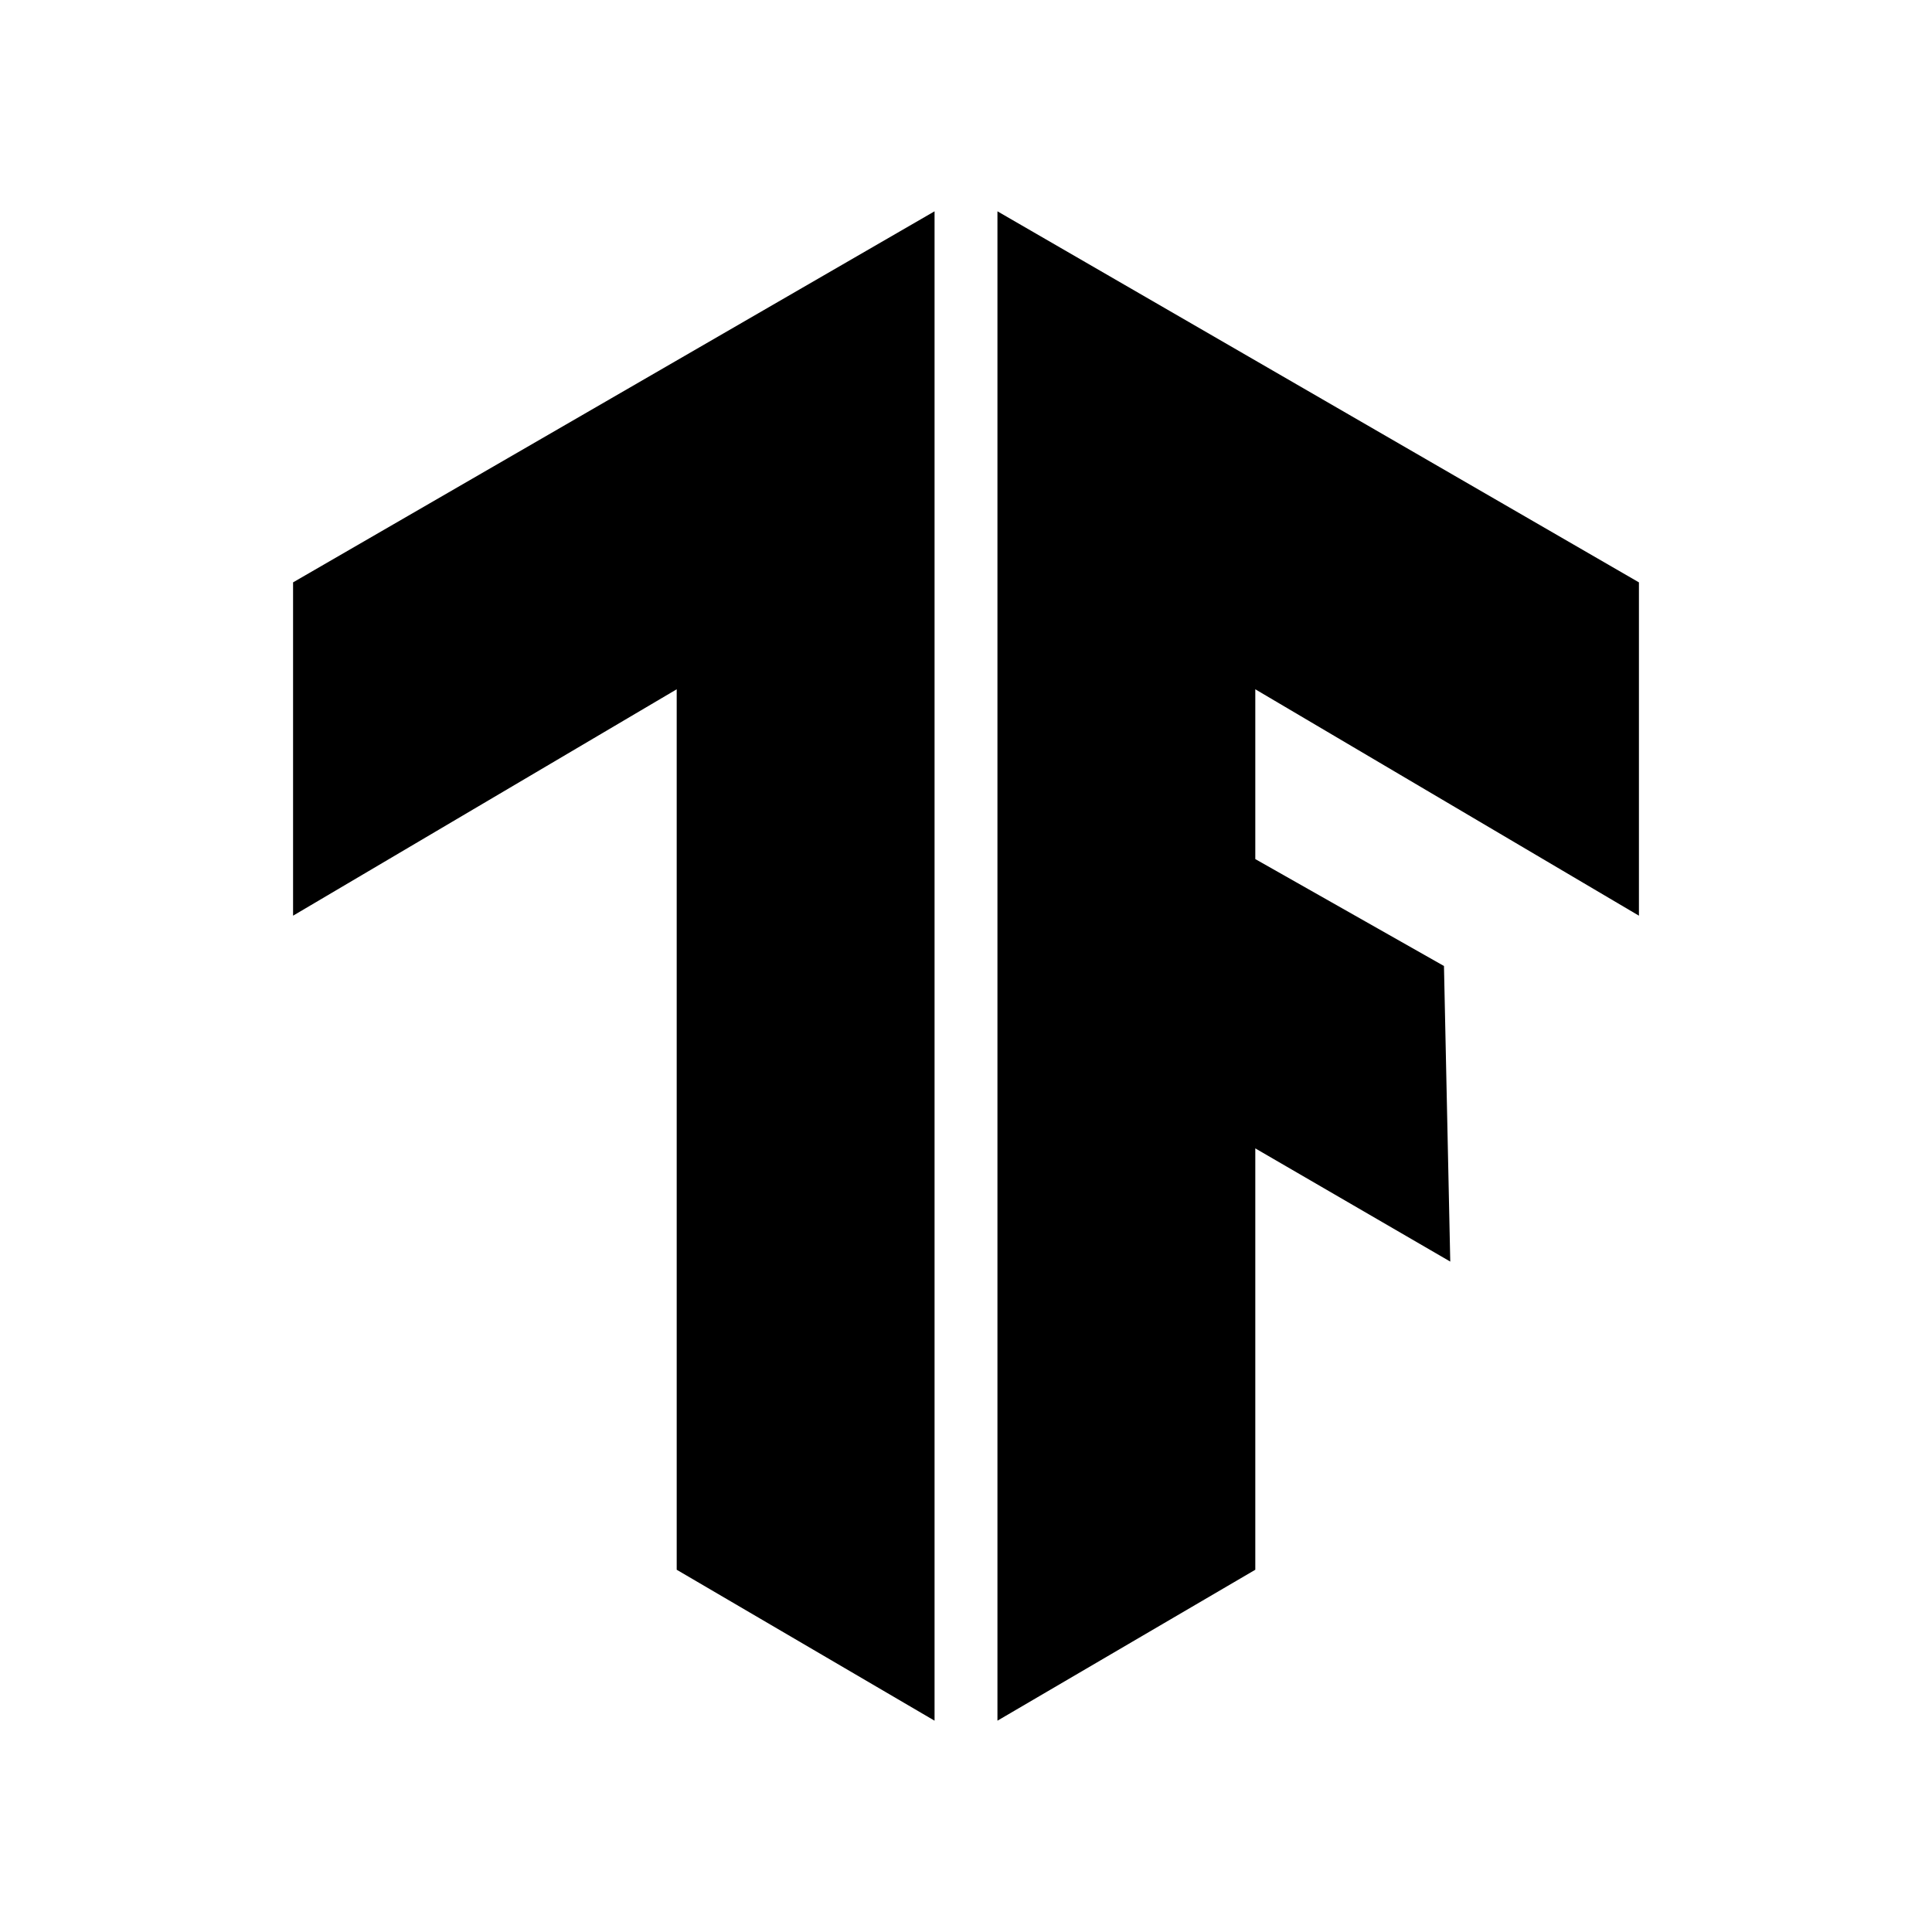
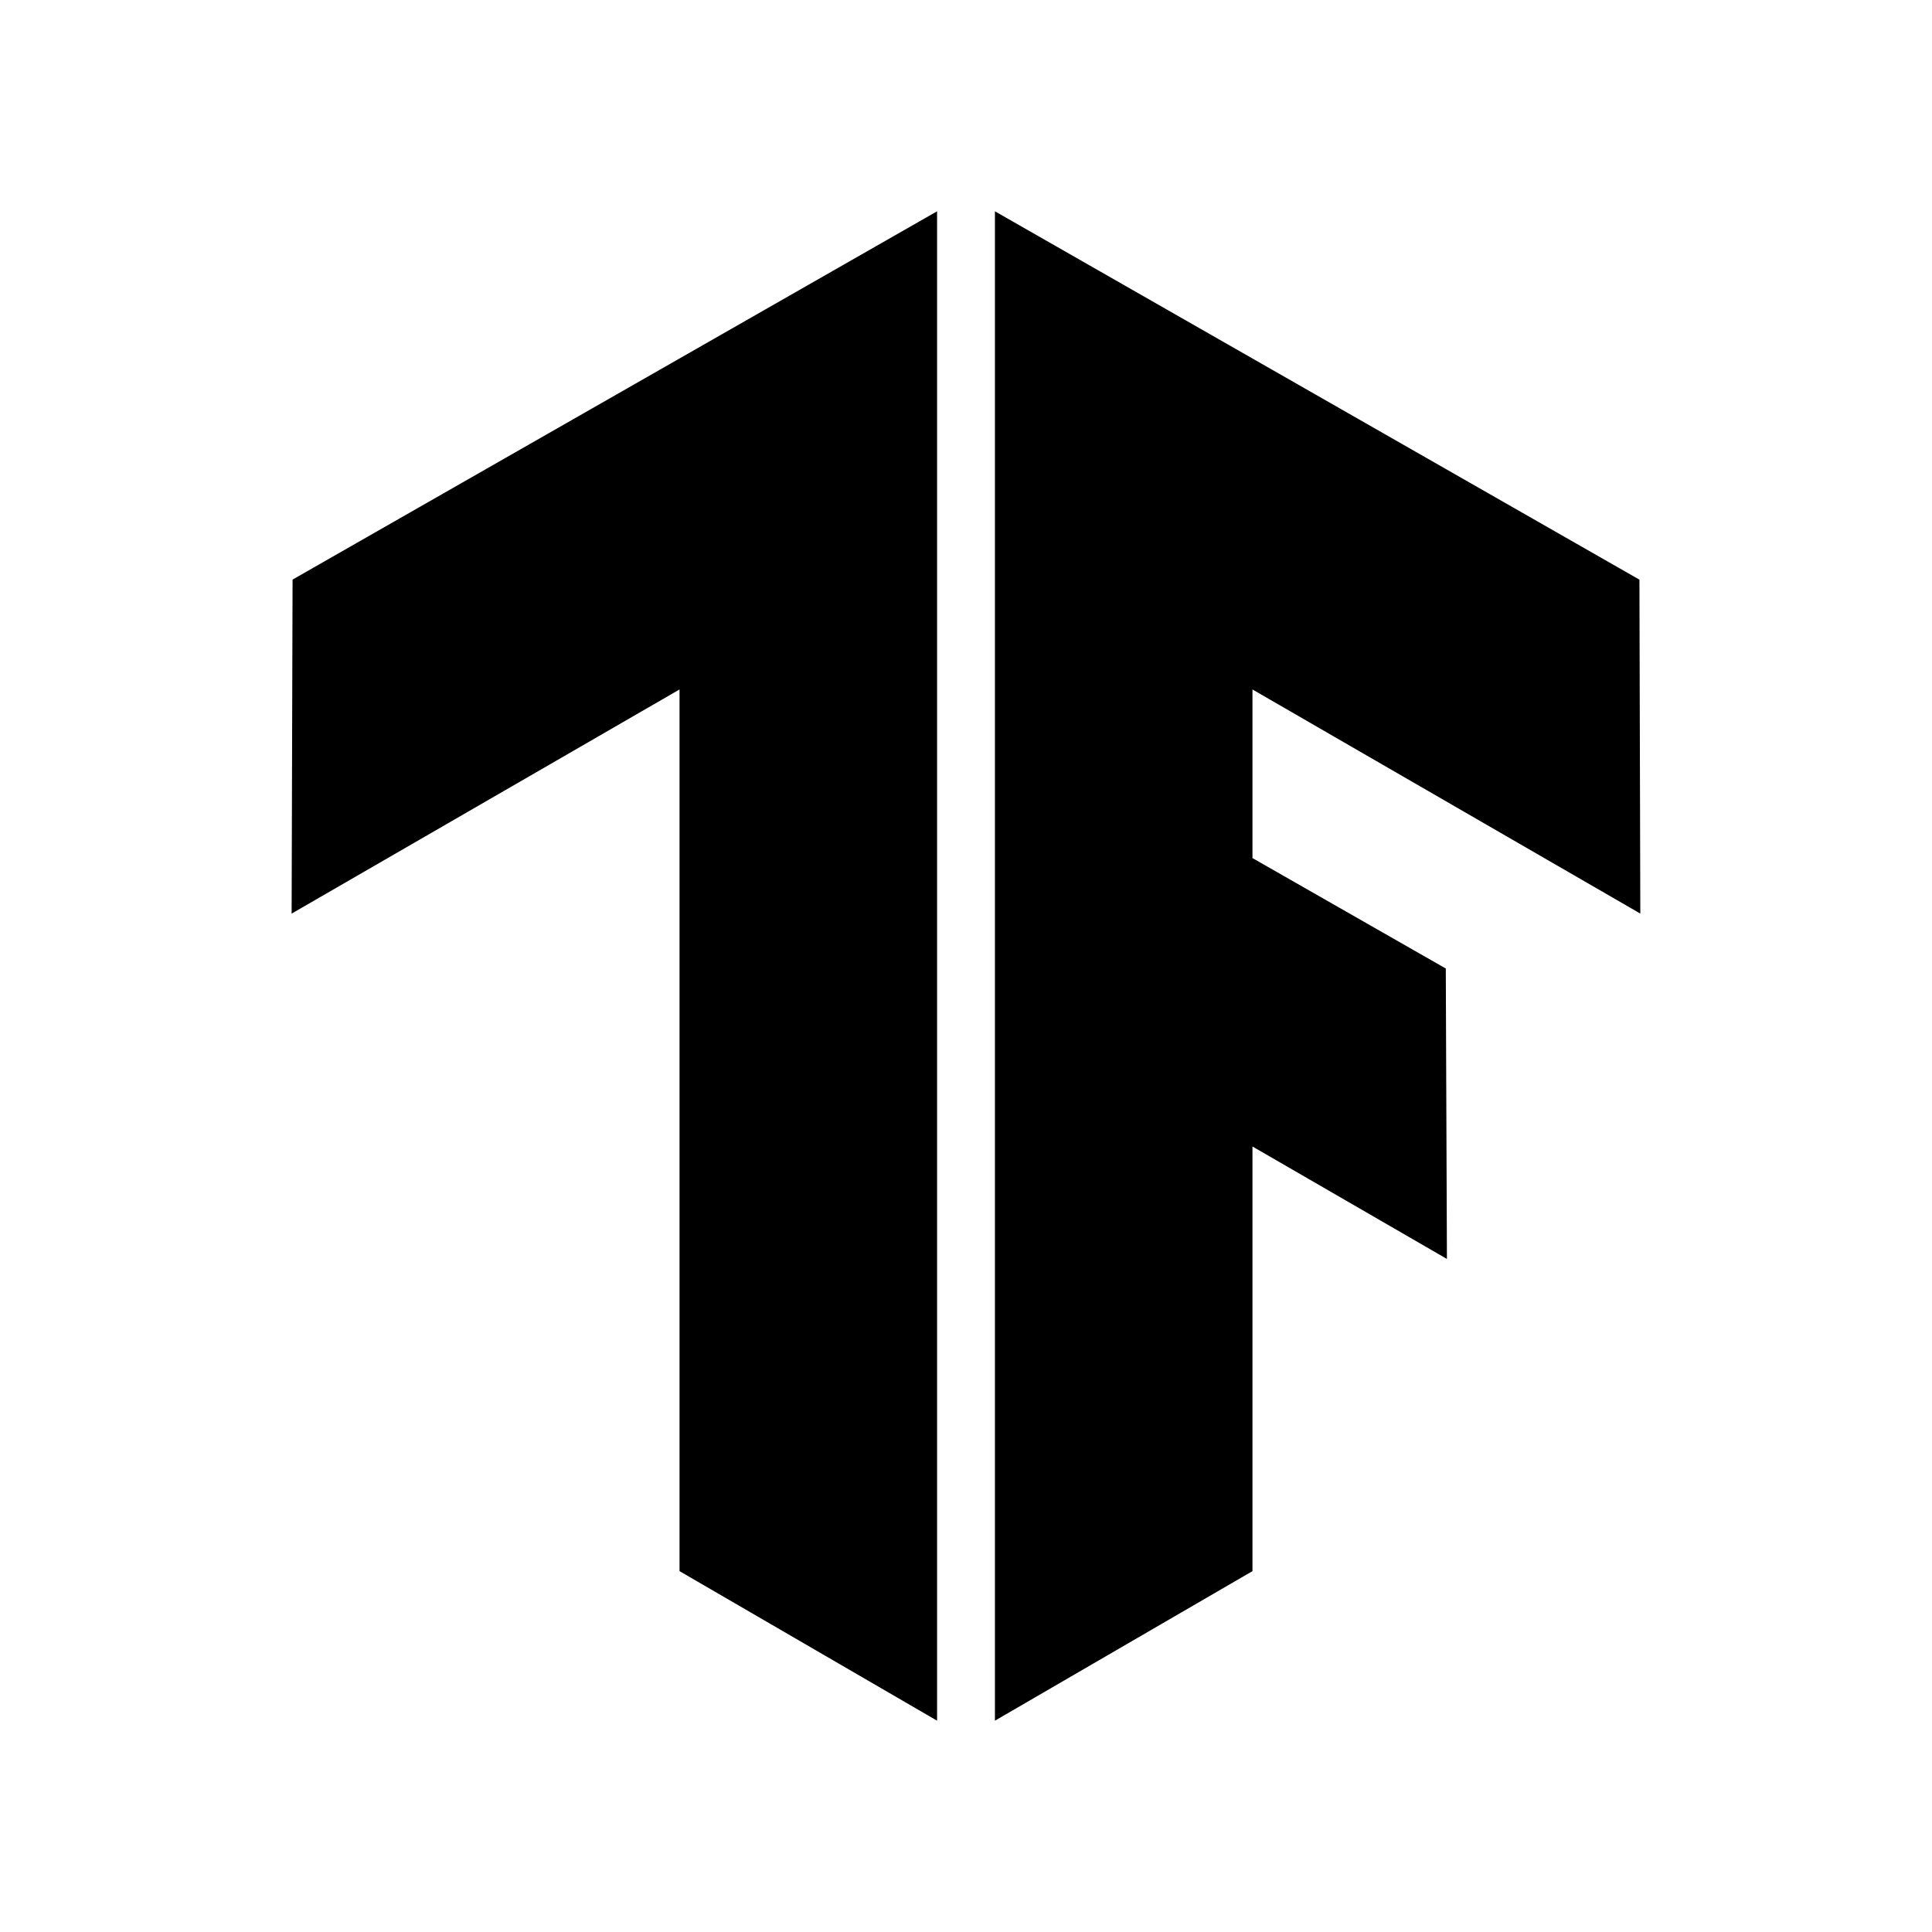
<svg xmlns="http://www.w3.org/2000/svg" width="100%" height="100%" viewBox="-3.36 -3.36 30.72 30.72">
-   <path d="M19.6 12l.1 4.7-3.1-1.8v6.7L12.5 24V0l10.2 5.9v5.3l-6.1-3.6v2.7zM1.3 5.9L11.5 0v24l-4.1-2.4v-14l-6.1 3.6z" />
+   <path d="M1.292 5.856L11.54 0v24l-4.095-2.378V7.603l-6.168 3.564.015-5.31zm21.43 5.311l-.014-5.31L12.46 0v24l4.095-2.378V14.87l3.092 1.788-.018-4.618-3.074-1.756V7.603l6.168 3.564z" />
</svg>
